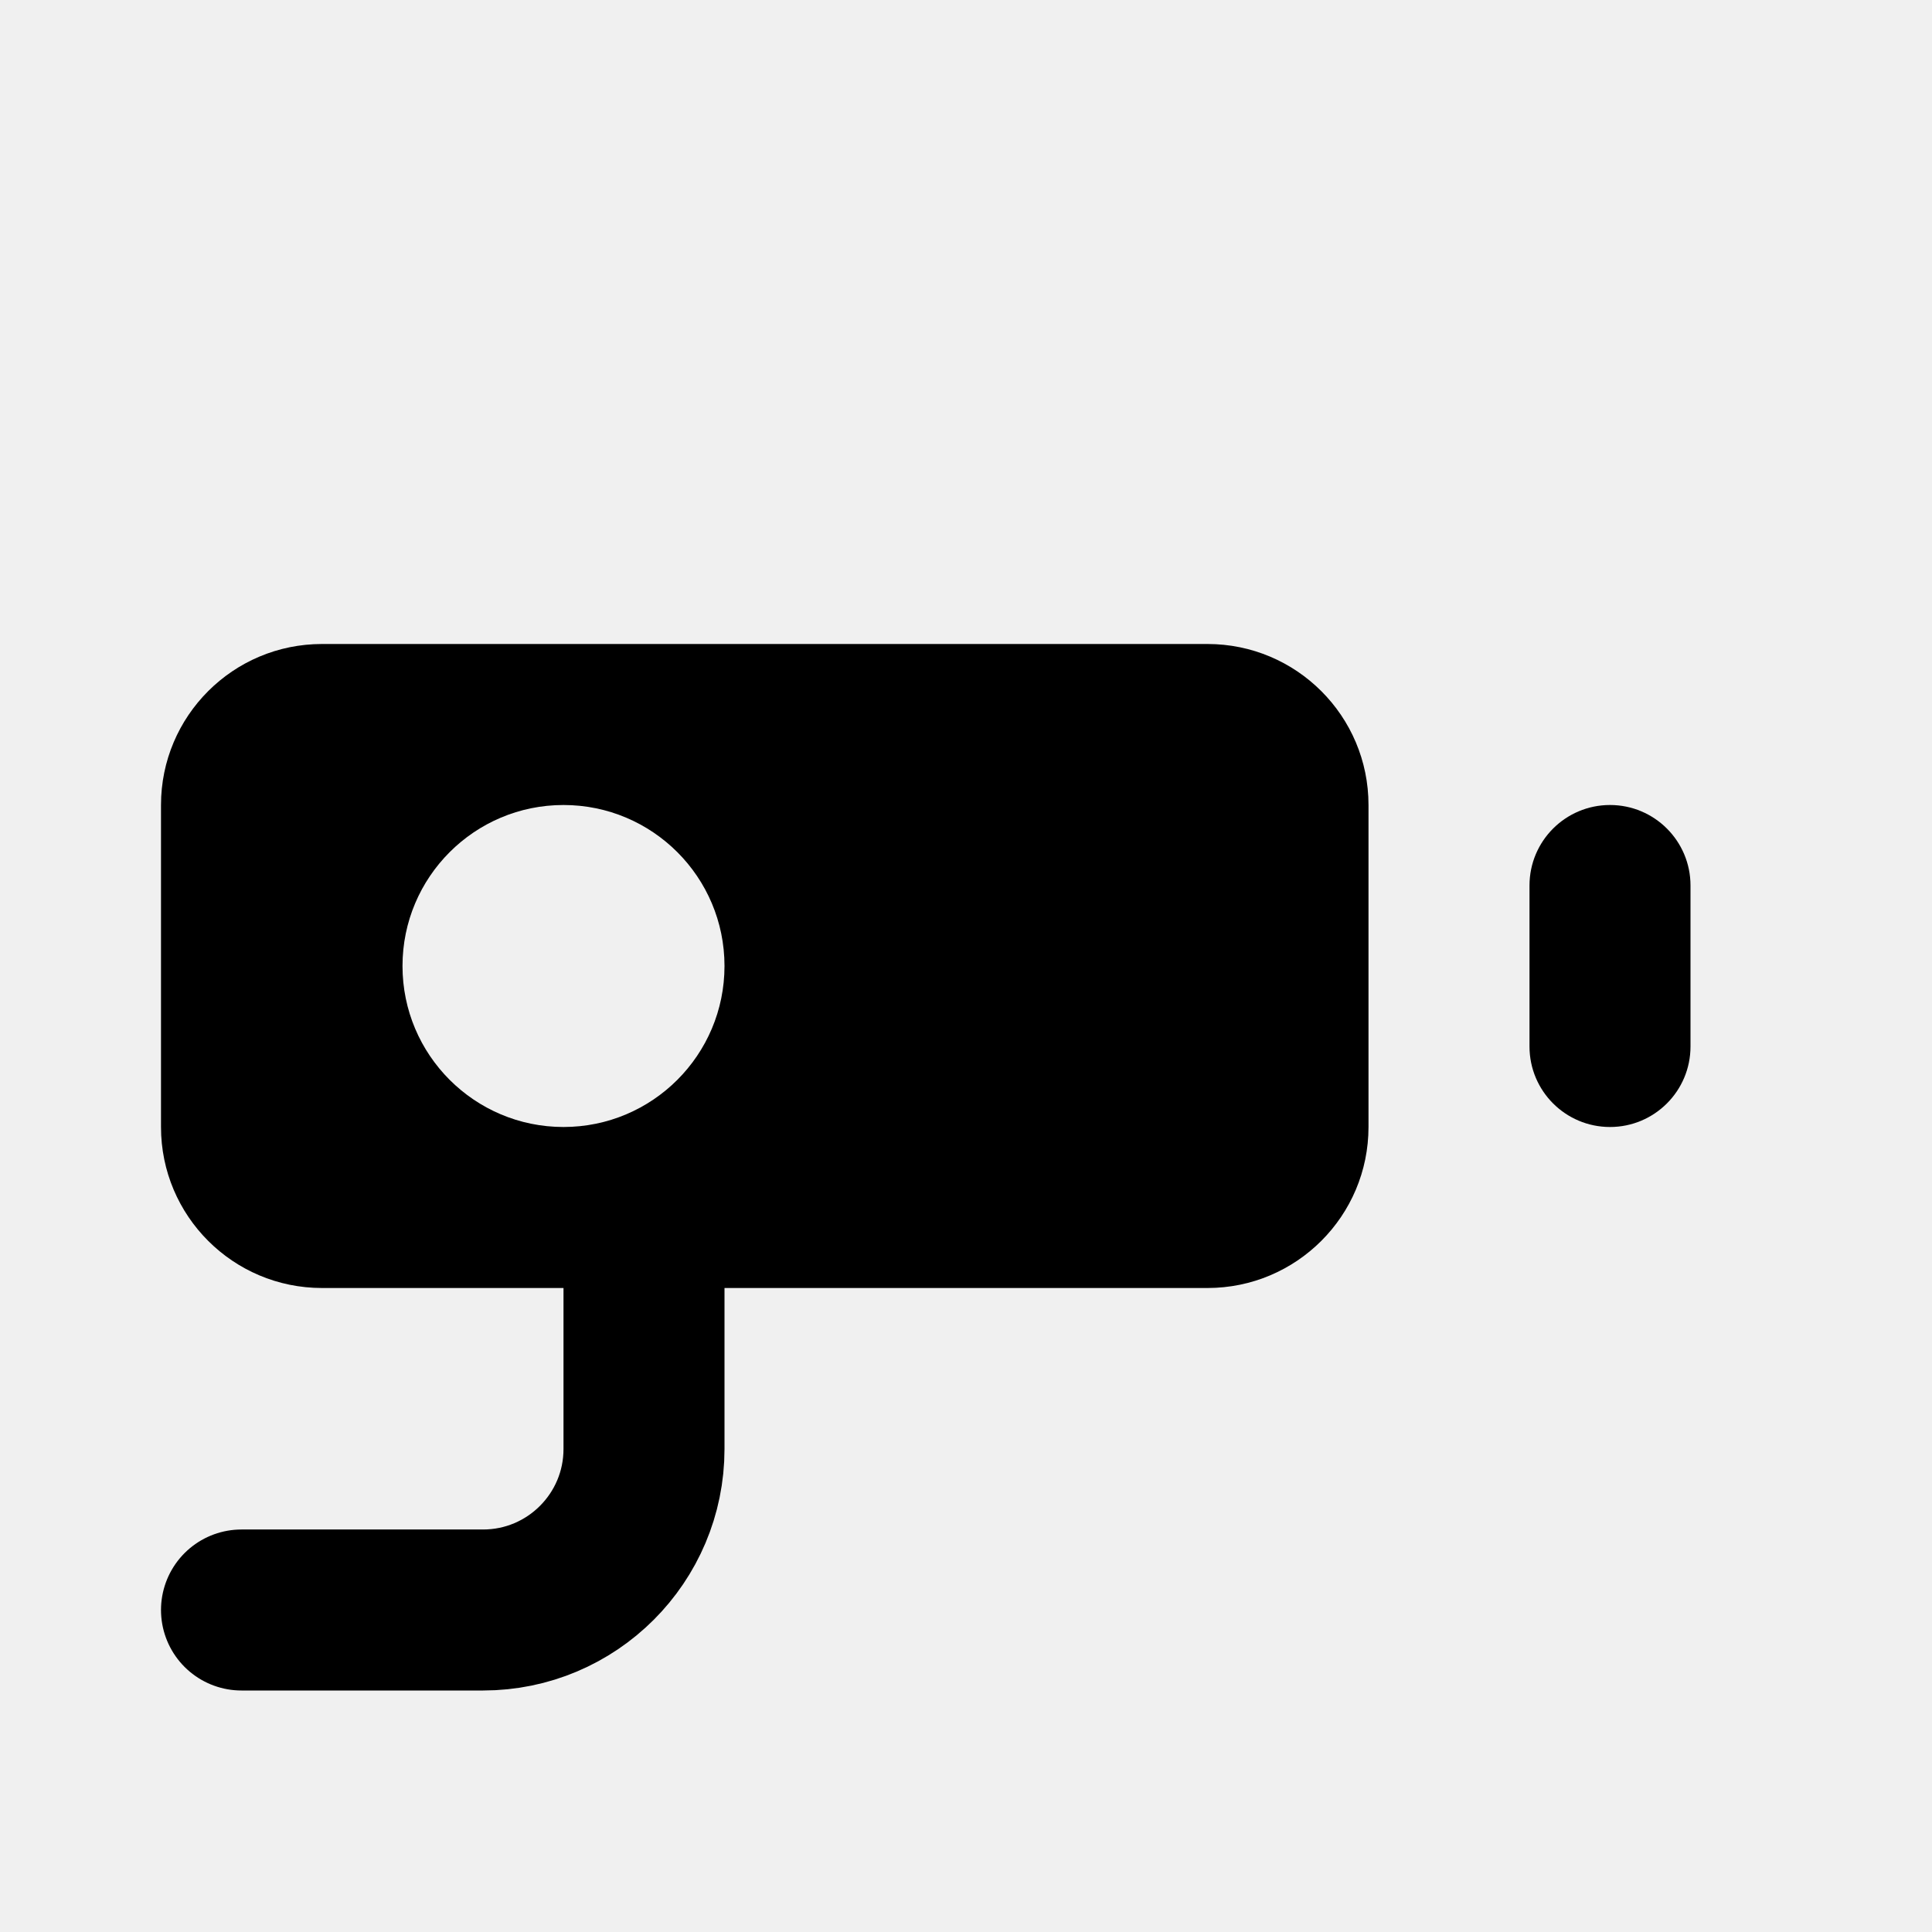
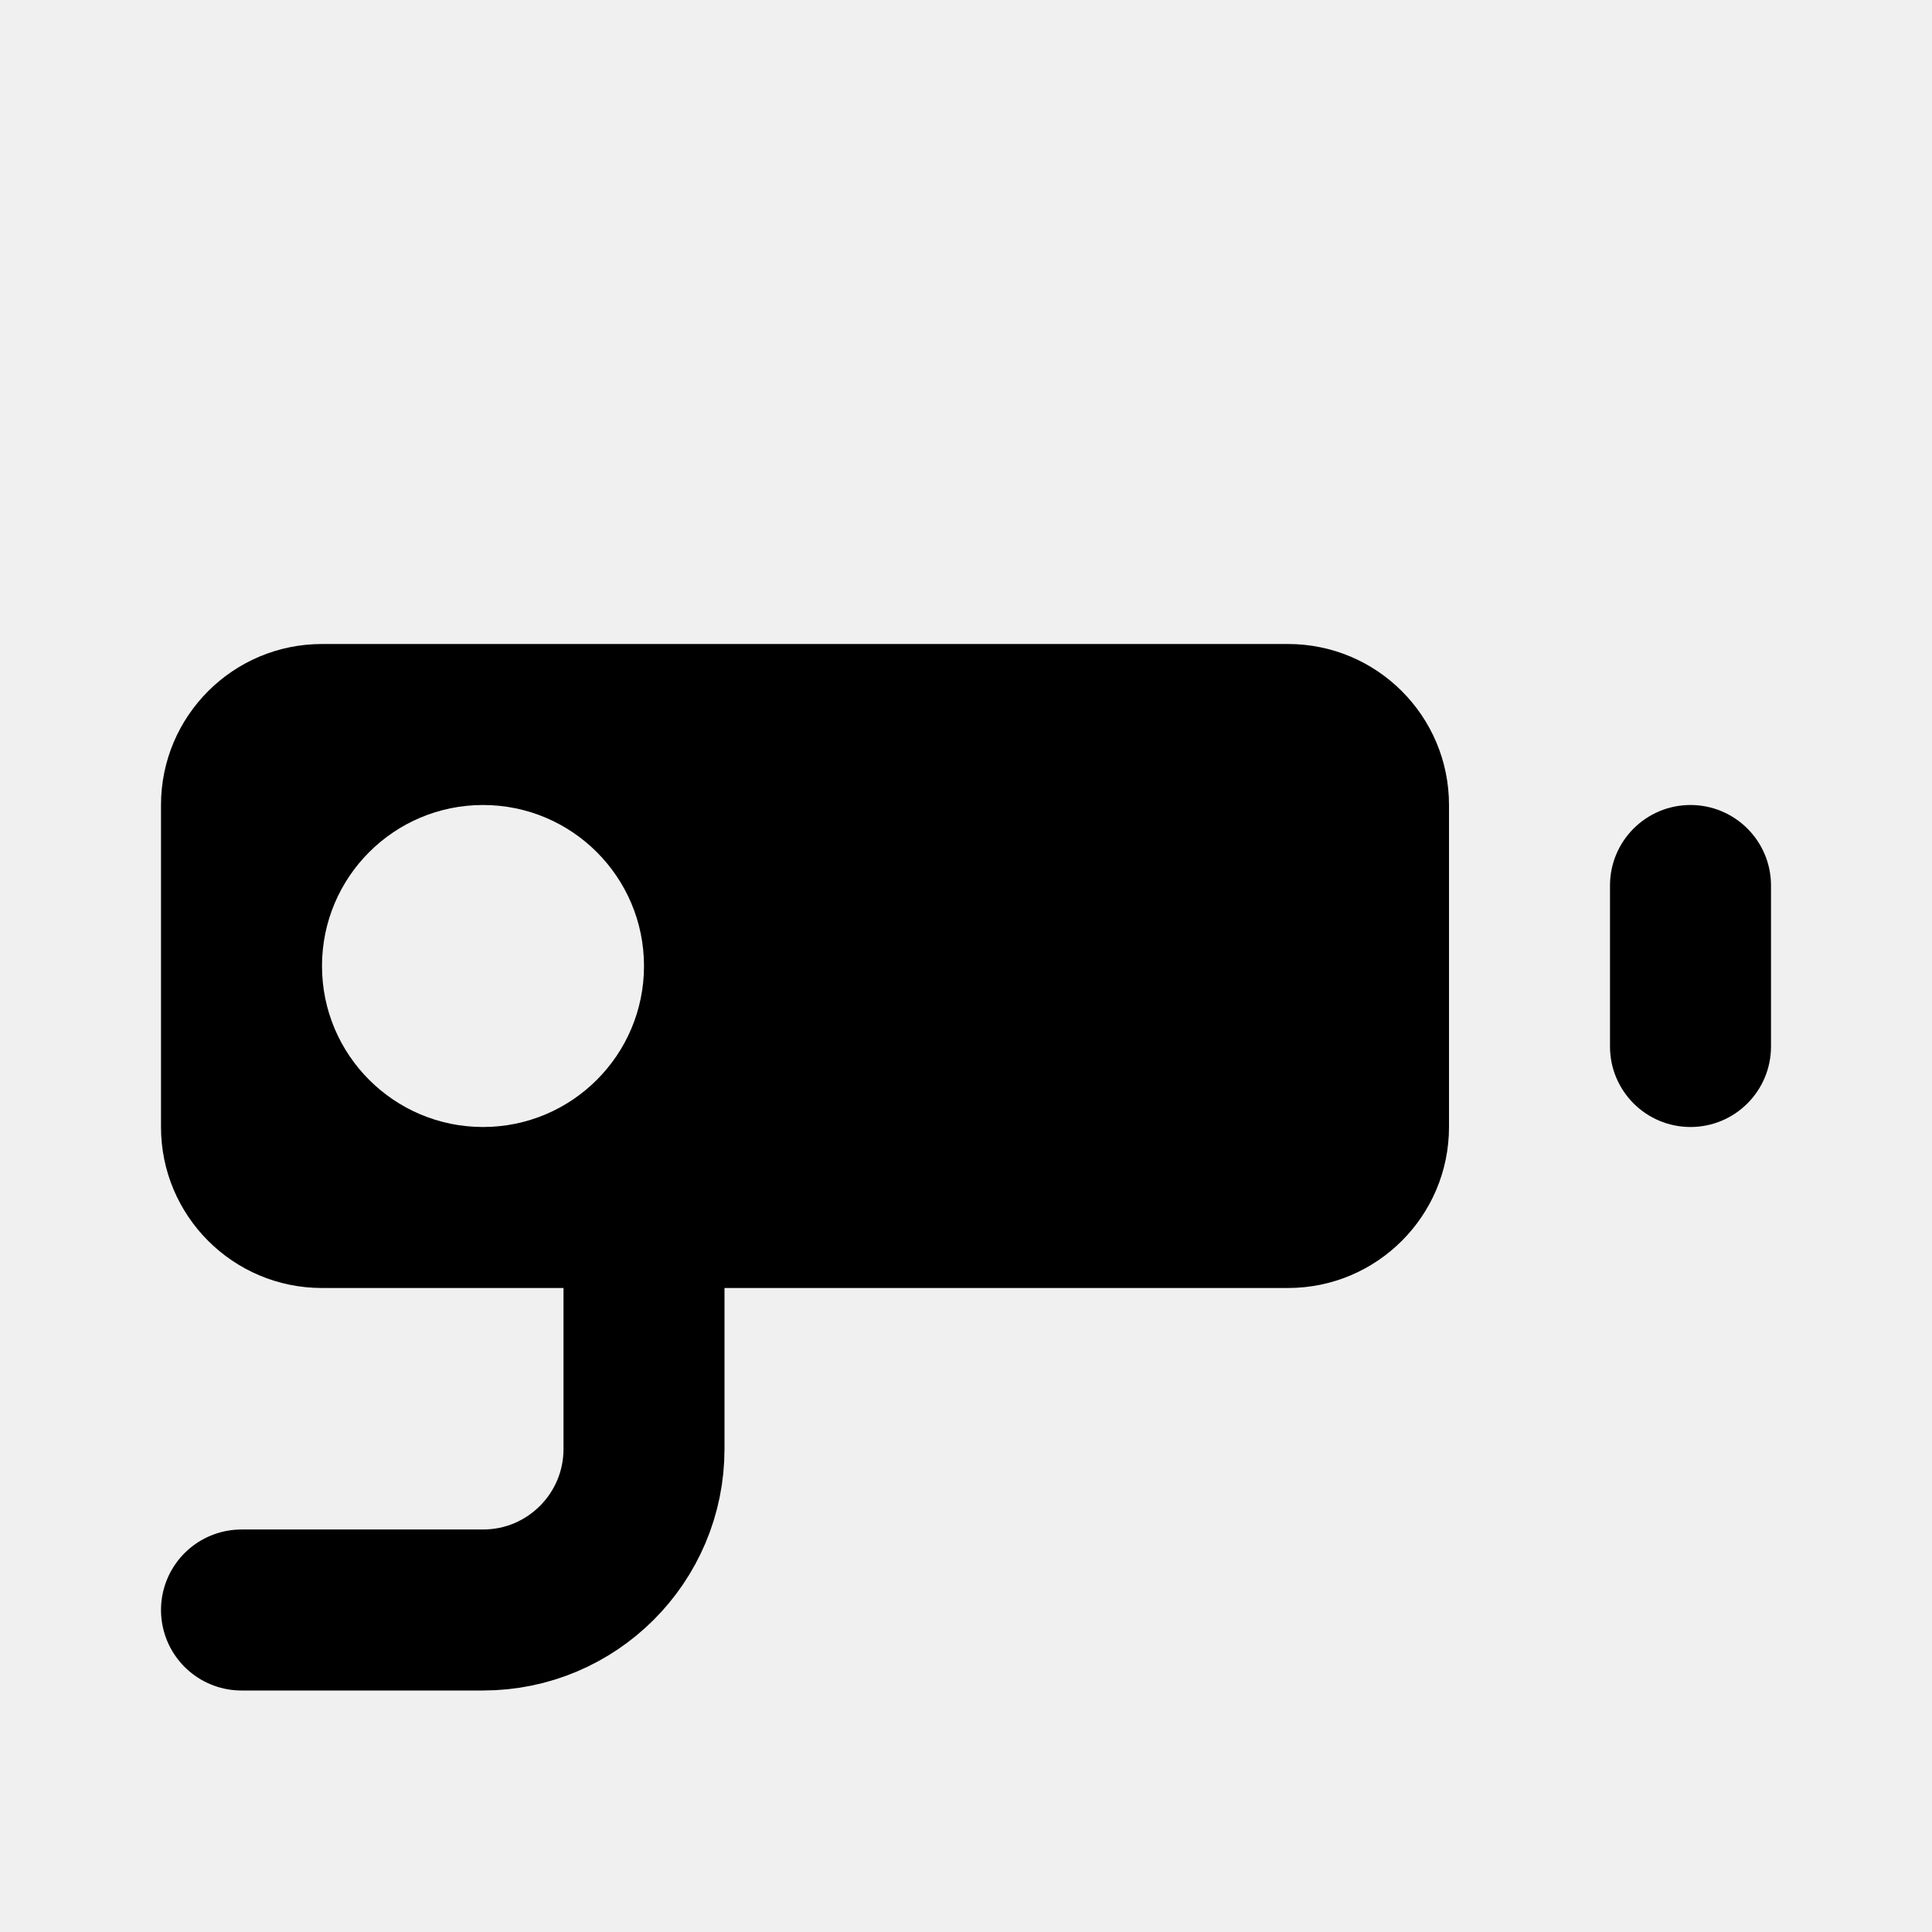
<svg xmlns="http://www.w3.org/2000/svg" viewBox="0 0 24 24" fill="currentColor" stroke-linejoin="round" stroke-linecap="round" data-keyline="landscape">
  <mask id="c">
    <rect width="24" height="24" fill="#fff" />
-     <circle cx="7" cy="12" r="2" fill="#000" />
+     <circle cx="6" cy="12" r="2" fill="#000" />
  </mask>
  <g mask="url(#c)">
-     <rect x="2" y="8" width="15" height="8" rx="2" />
+     <rect x="2" y="8" width="16" height="8" rx="2" />
  </g>
-   <rect x="19" y="10" width="2" height="4" rx="1" />
+   <rect x="20" y="10" width="2" height="4" rx="1" />
  <path d="M8 15V18A2 2 0 0 1 6 20H3" fill="none" stroke="currentColor" stroke-width="2" />
</svg>
